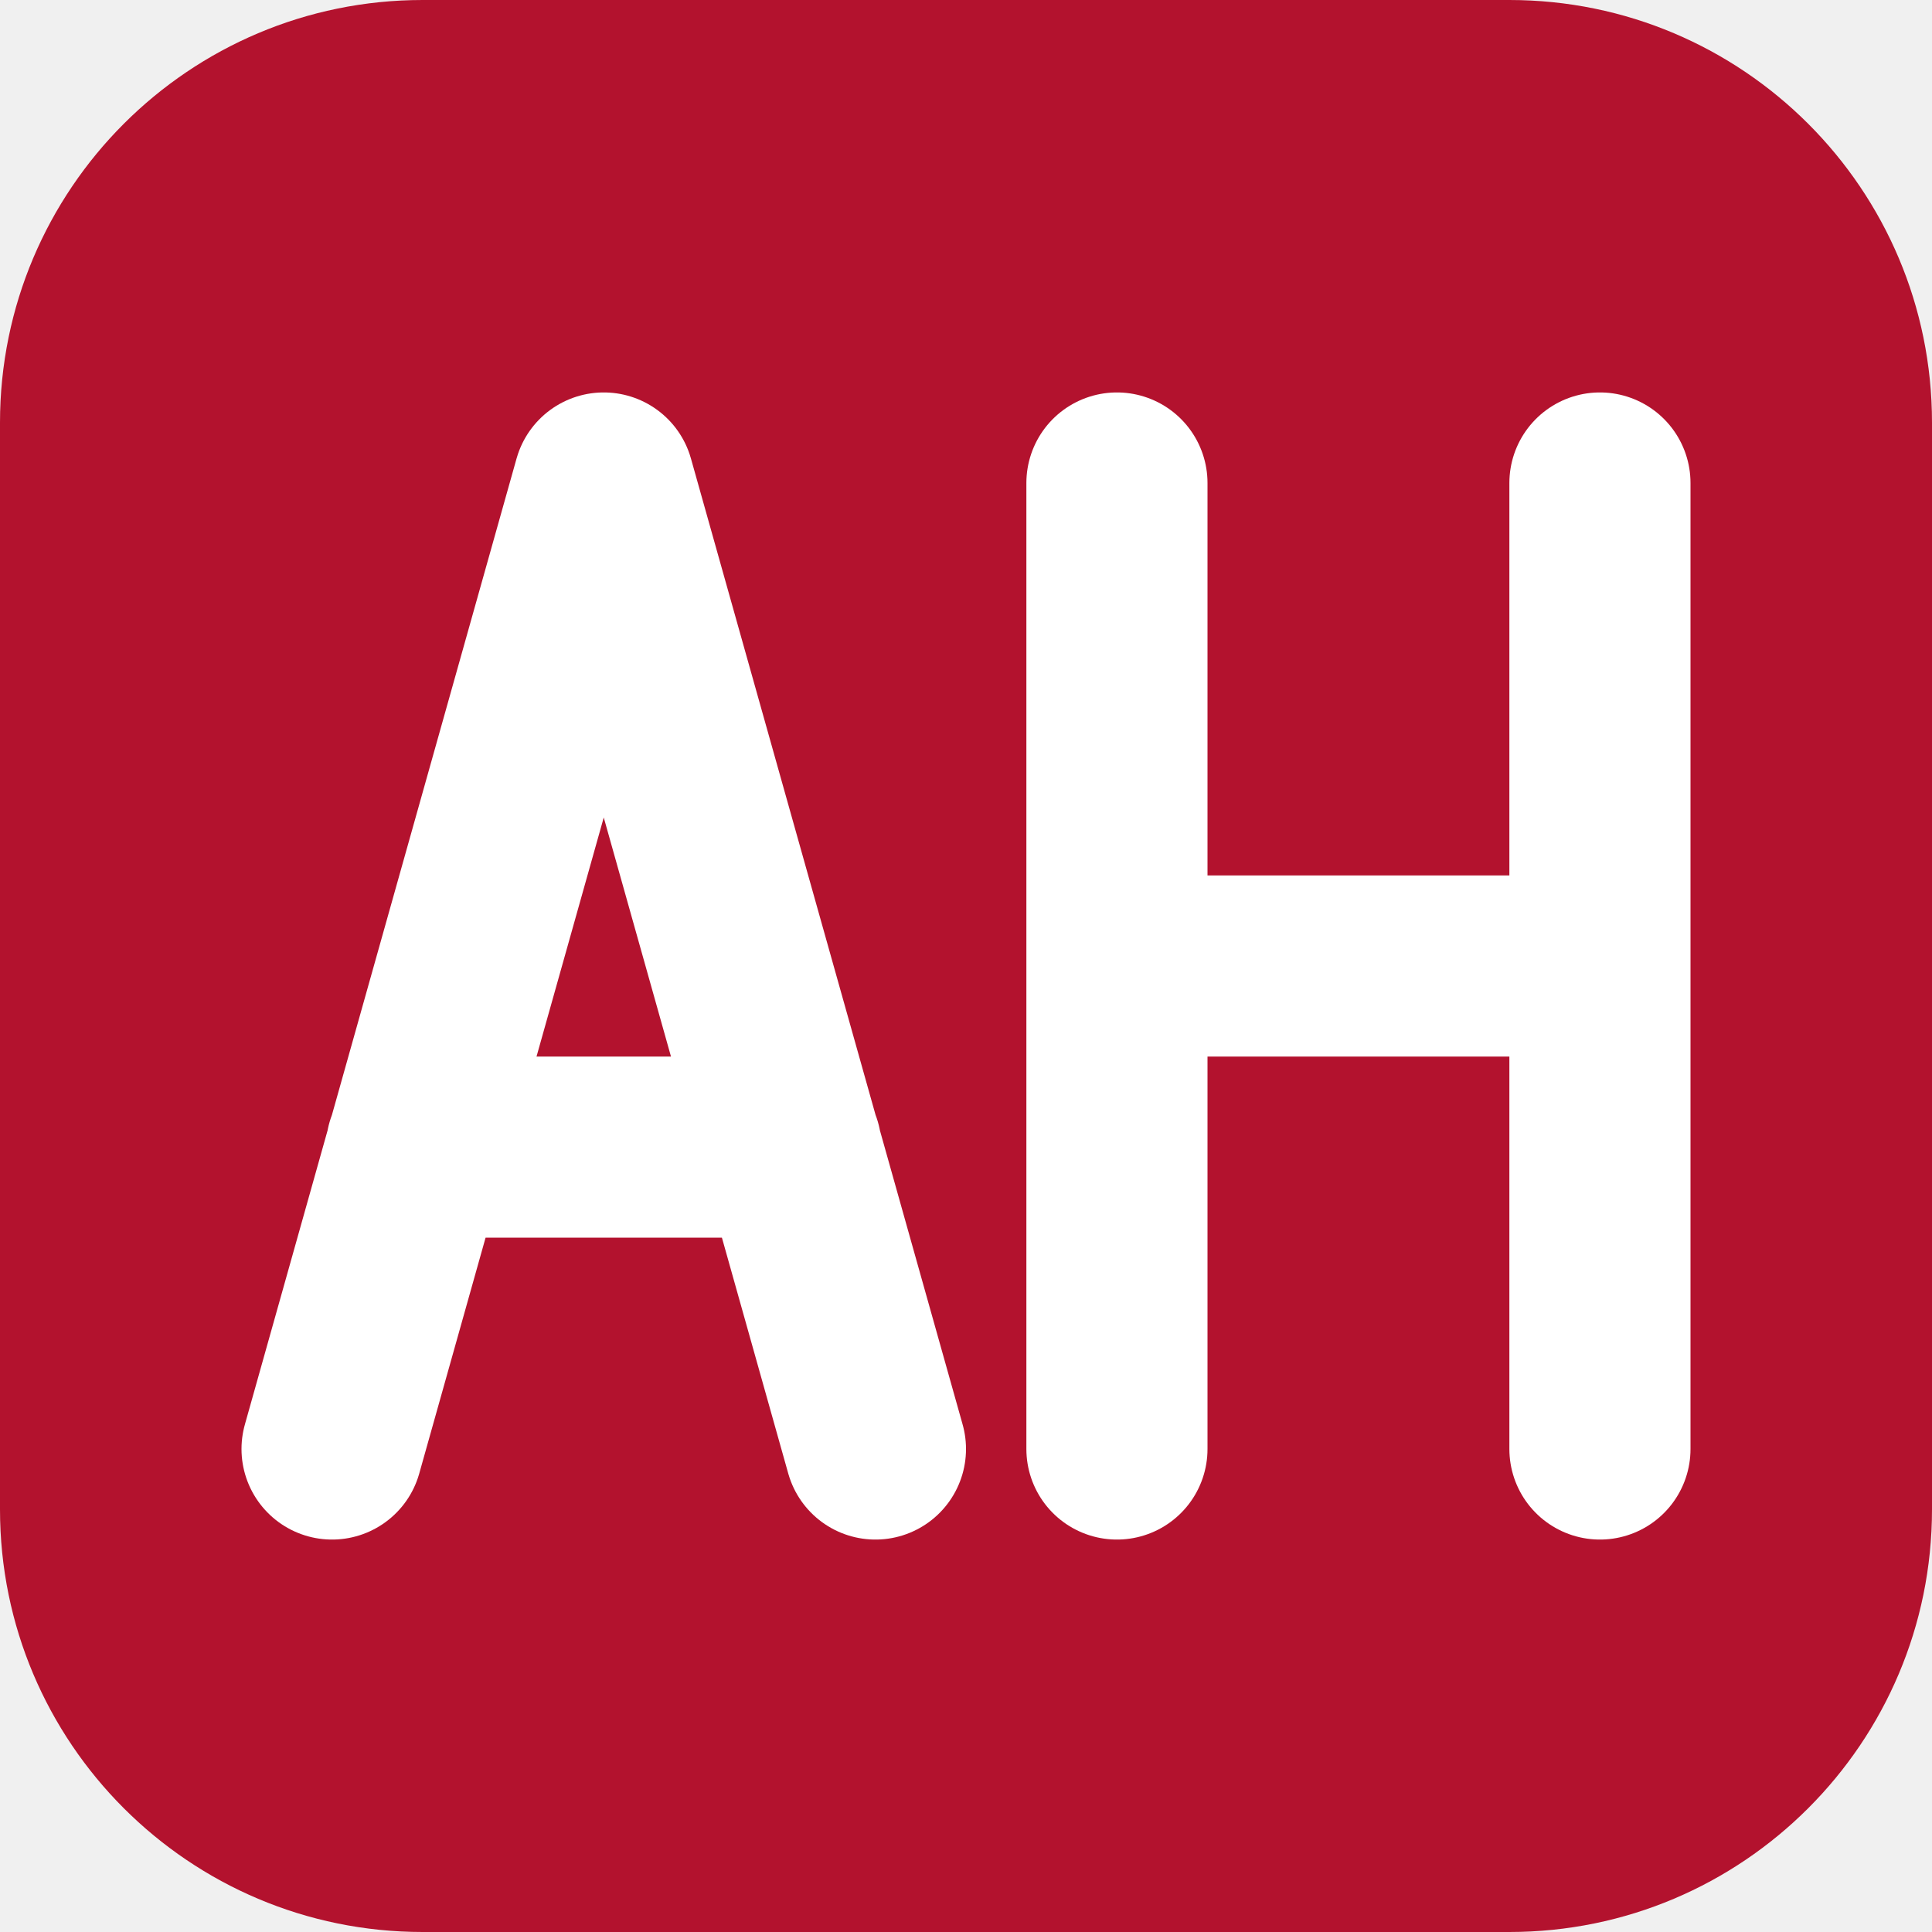
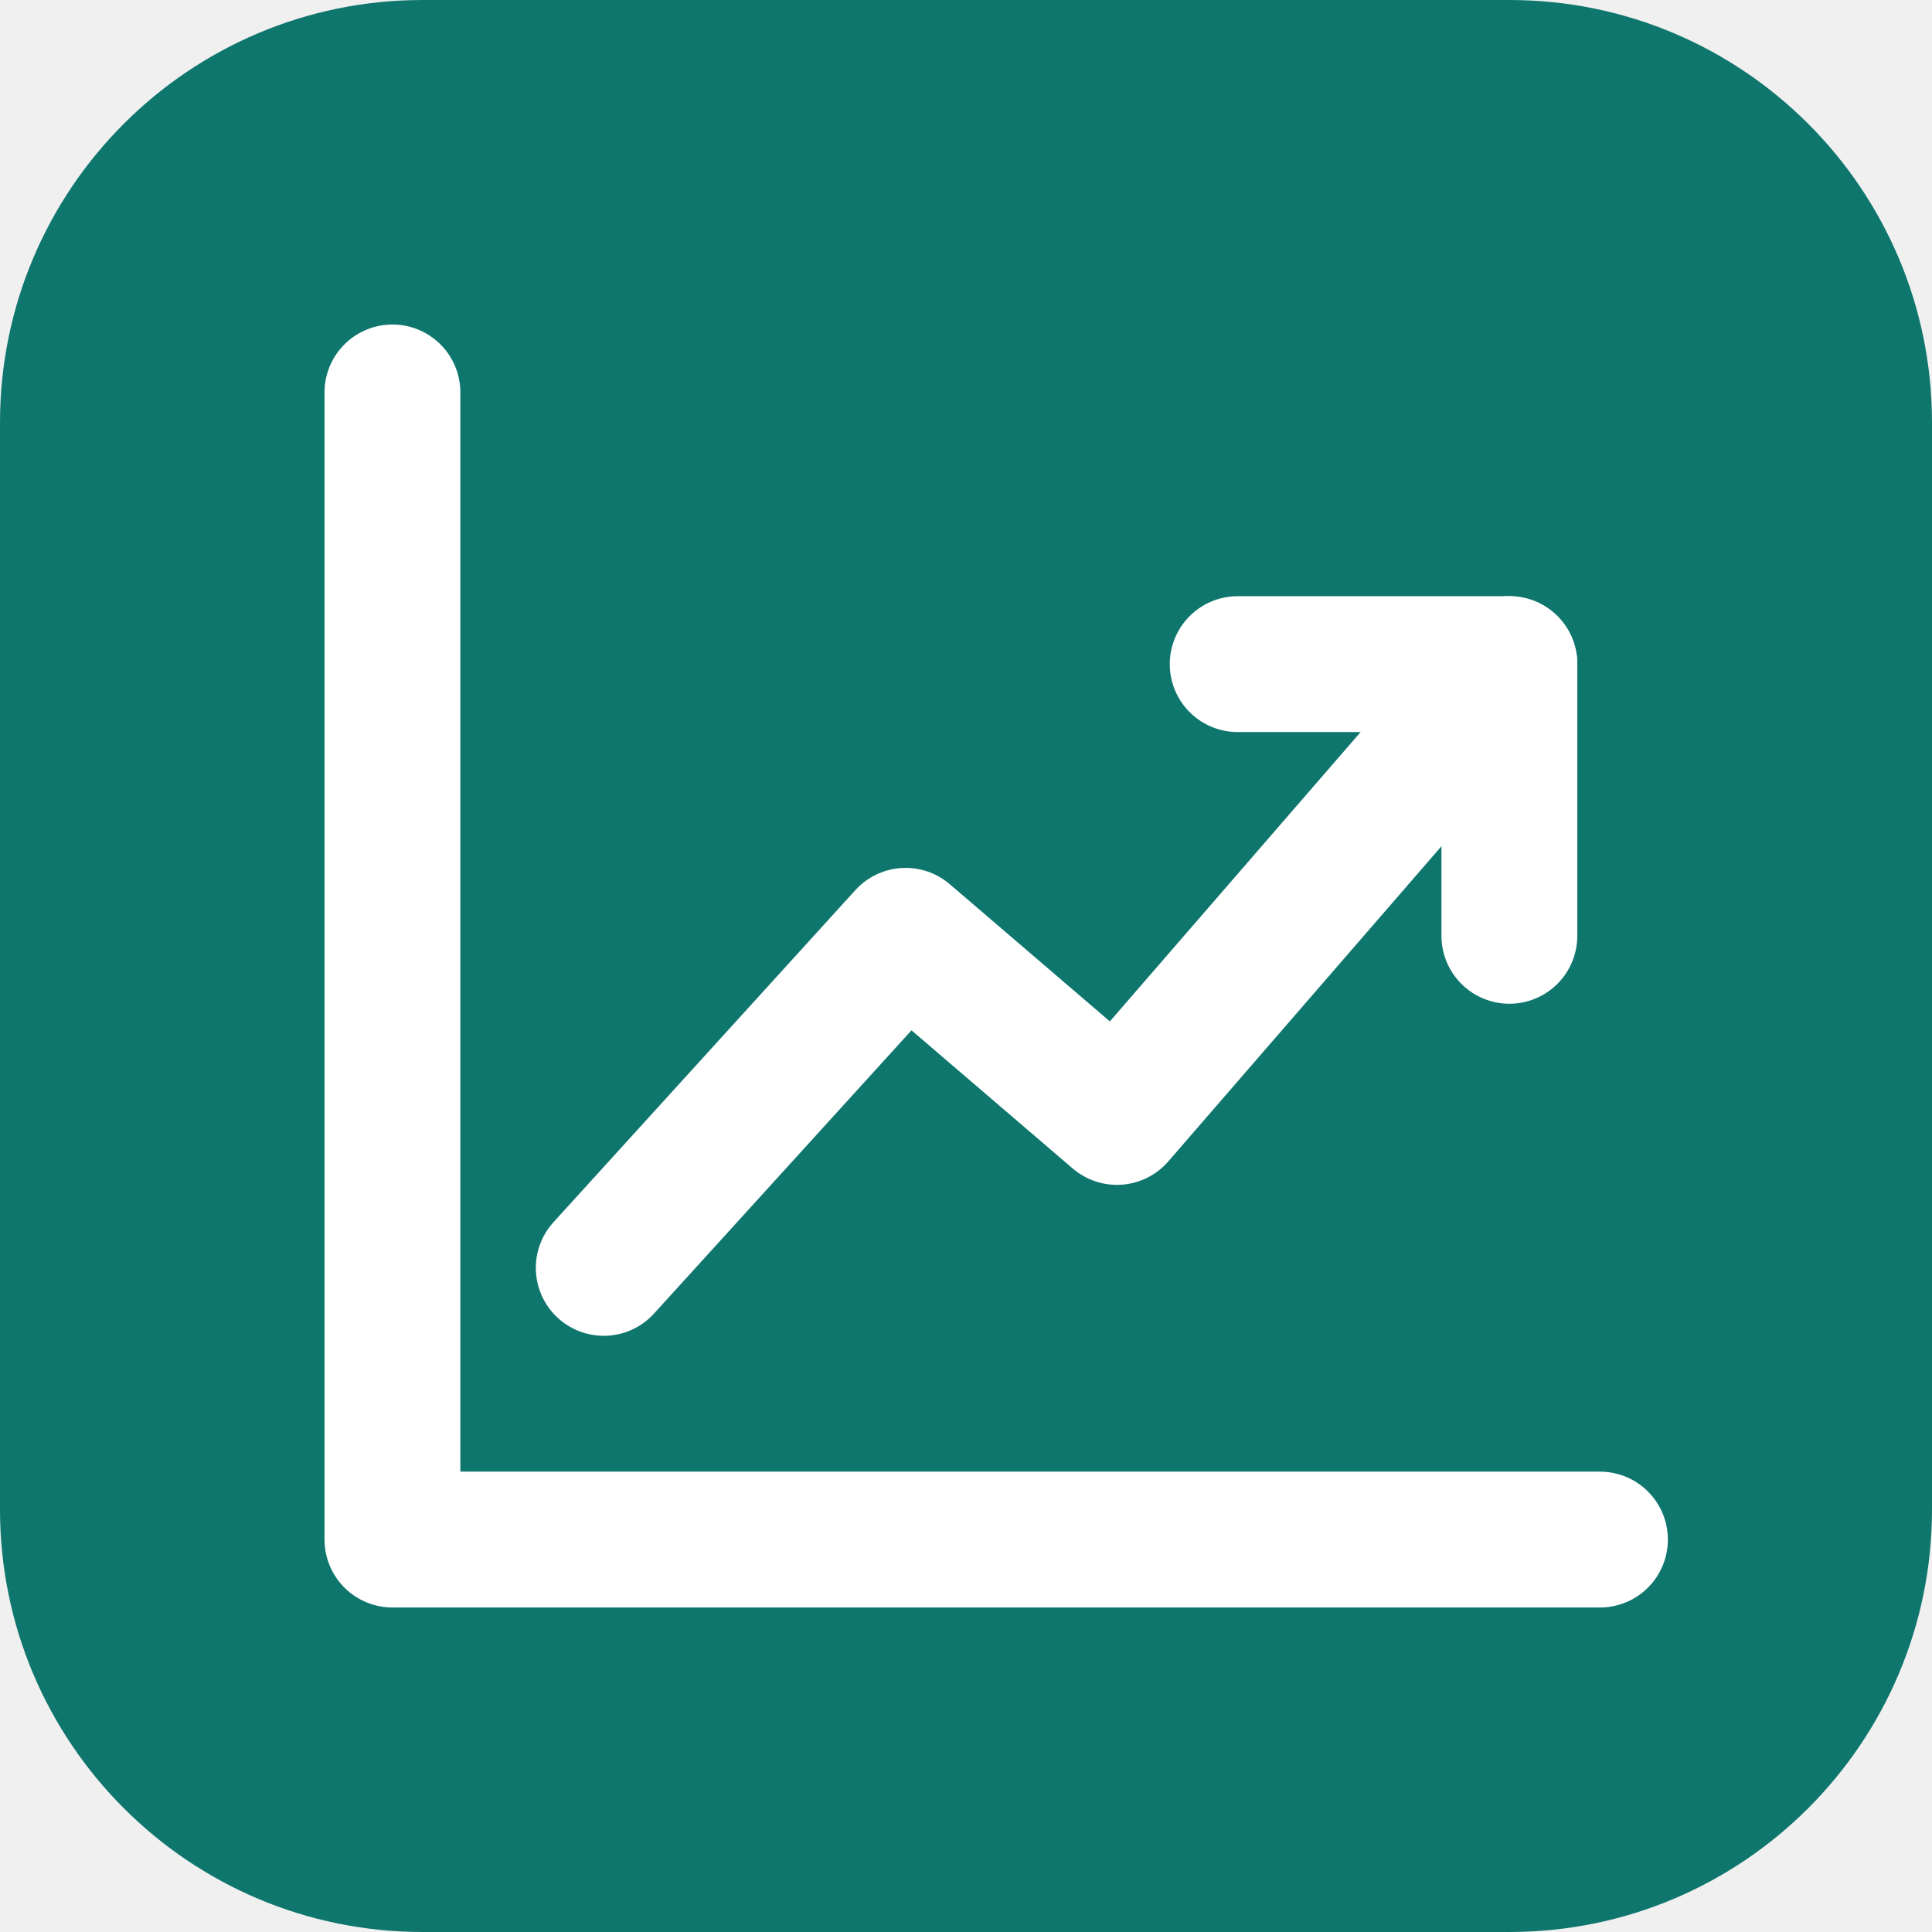
<svg xmlns="http://www.w3.org/2000/svg" viewBox="0 0 64 64">
-   <rect width="64" height="64" rx="14" fill="#b3122e" />
-   <g fill="none" stroke="#ffffff" stroke-width="6" stroke-linecap="round" stroke-linejoin="round">
-     <path d="M11 48 L20 16 L29 48 M13.8 38 H26.2" />
-     <path d="M37 16 V48 M53 16 V48 M37 32 H53" />
+   <rect width="64" height="64" rx="14" fill="#0f766e" />
+   <g color="#ffffff" fill="none" stroke="currentColor" stroke-width="4.5" stroke-linecap="round" stroke-linejoin="round">
+     <path d="M13 13 V51 H53" />
+     <path d="M20 42 L30 31 L37 37 L50 22" />
+     <path d="M41 22 H50 V31" />
  </g>
</svg>
